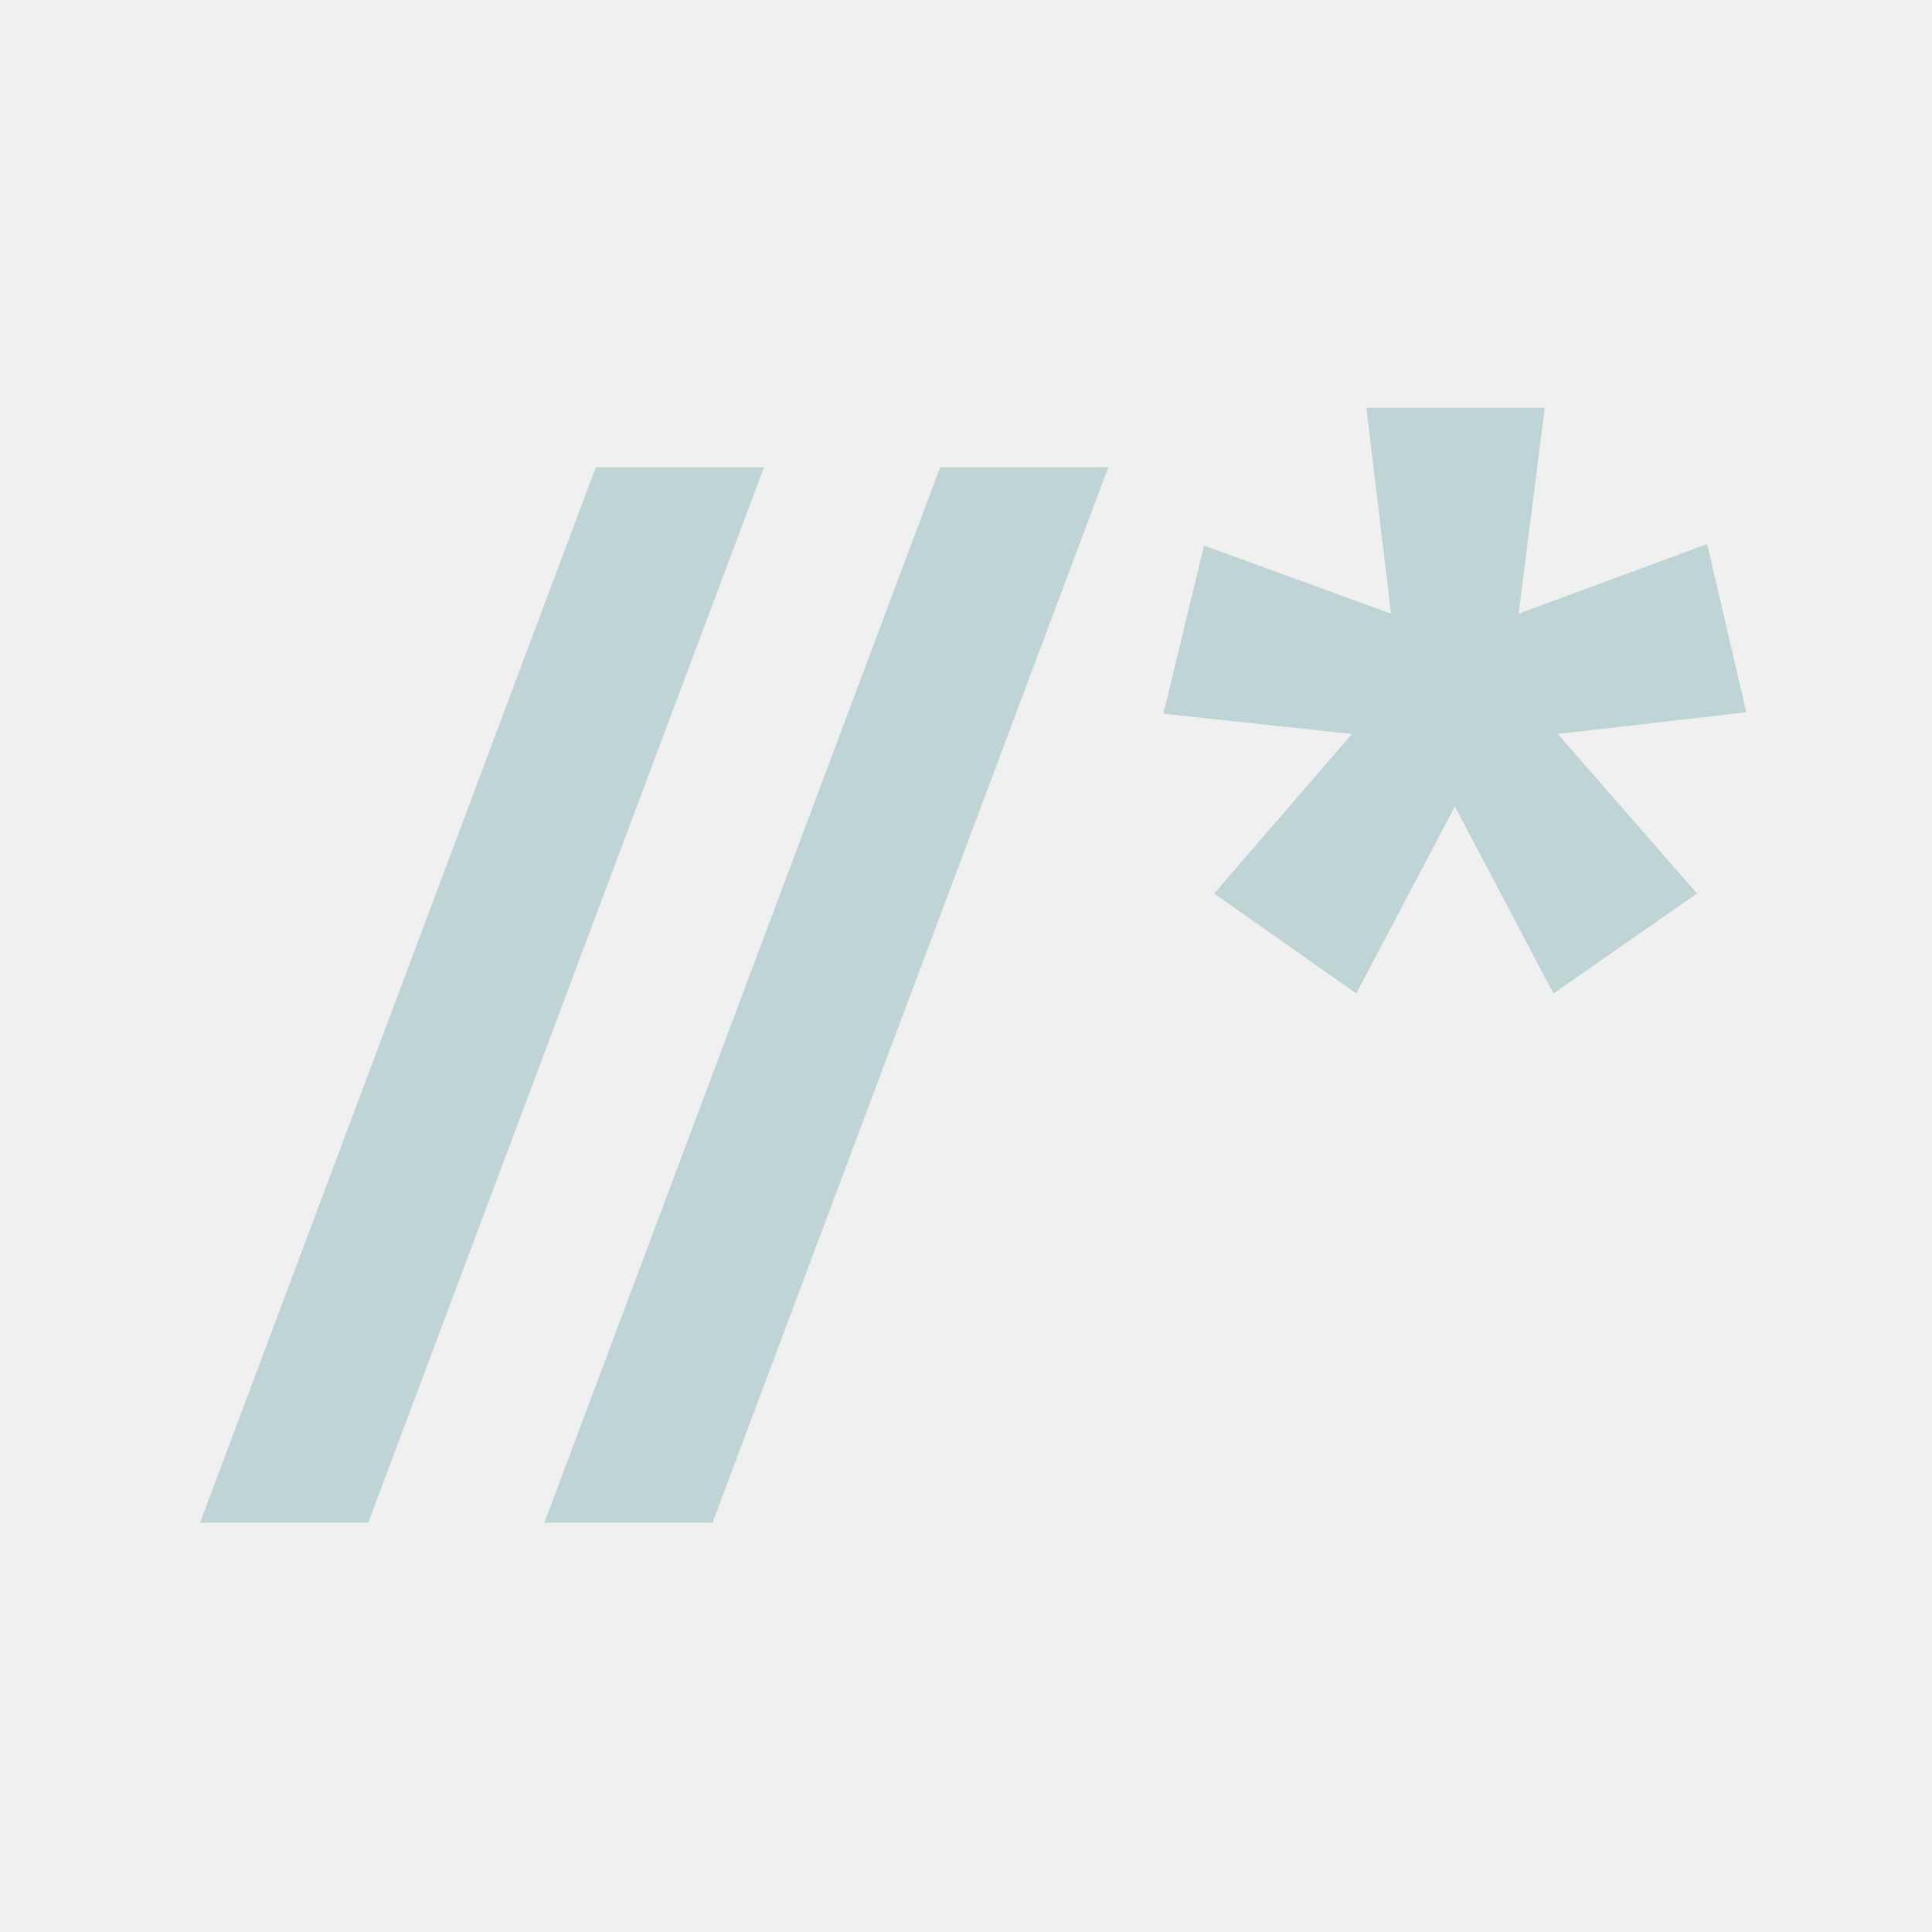
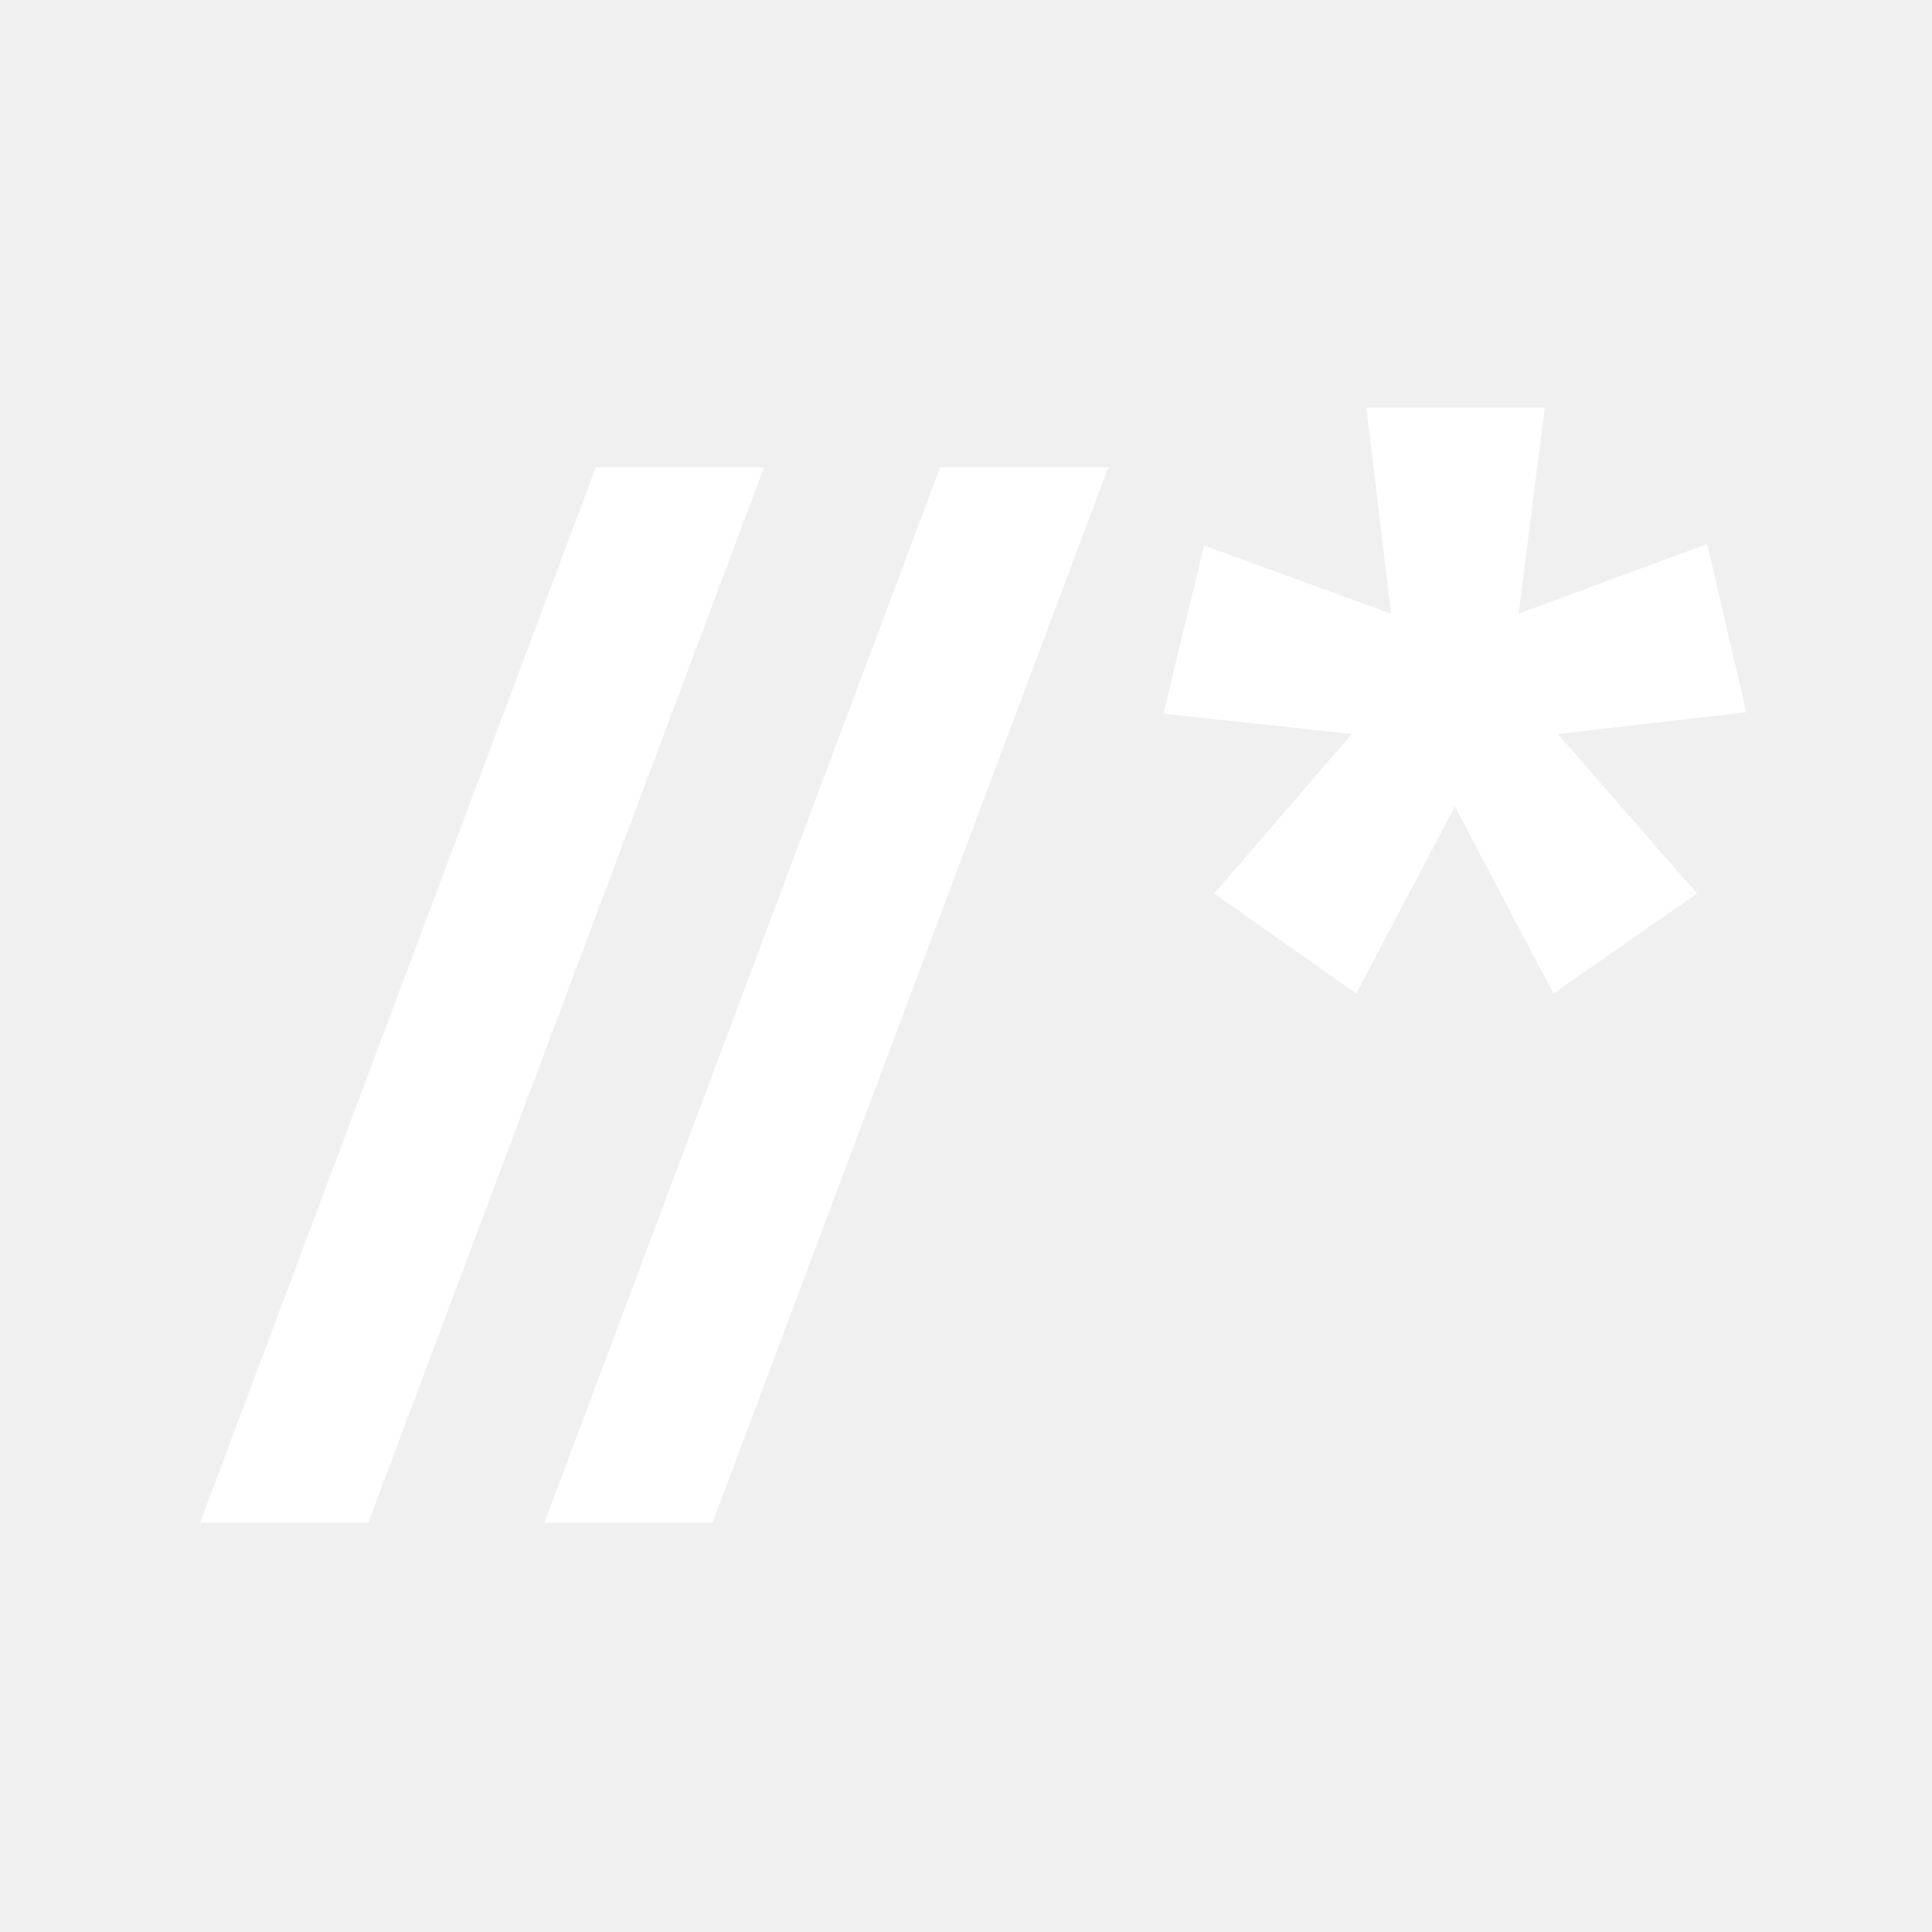
<svg xmlns="http://www.w3.org/2000/svg" width="47.849mm" height="47.849mm" viewBox="-5.742 -5.742 59.332 59.332" version="1.1" id="svg1">
  <defs id="defs1" />
  <g id="layer1" transform="translate(-78.84583,-124.6188)">
-     <path d="m 107.141,133.225 -12.156,32.417 h -5.165 l 12.156,-32.417 z m 13.403,-1.826 -0.802,6.323 5.789,-2.137 1.202,5.165 -5.789,0.668 4.275,4.898 -4.408,3.072 -3.028,-5.744 -3.028,5.744 -4.364,-3.072 4.23,-4.898 -5.789,-0.623 1.247,-5.165 5.744,2.093 -0.757,-6.323 z" id="text1" style="font-size:44.529px;font-family:'Noto Sans';-inkscape-font-specification:'Noto Sans, @wght=700';font-variation-settings:'wght' 700;fill:#bfd5d5;stroke-width:1.107;stroke-linecap:square;paint-order:stroke fill markers" aria-label="/*" />
-     <path d="M 96.568,133.225 84.412,165.642 H 79.247 L 91.403,133.225 Z" id="text2" style="font-size:44.529px;font-family:'Noto Sans';-inkscape-font-specification:'Noto Sans, @wght=700';font-variation-settings:'wght' 700;fill:#bfd5d5;stroke-width:1.107;stroke-linecap:square;paint-order:stroke fill markers" aria-label="/" />
+     <path d="m 107.141,133.225 -12.156,32.417 h -5.165 l 12.156,-32.417 z m 13.403,-1.826 -0.802,6.323 5.789,-2.137 1.202,5.165 -5.789,0.668 4.275,4.898 -4.408,3.072 -3.028,-5.744 -3.028,5.744 -4.364,-3.072 4.23,-4.898 -5.789,-0.623 1.247,-5.165 5.744,2.093 -0.757,-6.323 z" id="text1" style="font-size:44.529px;font-family:'Noto Sans';-inkscape-font-specification:'Noto Sans, @wght=700';font-variation-settings:'wght' 700;fill:#ffffff;stroke-width:1.107;stroke-linecap:square;paint-order:stroke fill markers" aria-label="/*" />
+     <path d="M 96.568,133.225 84.412,165.642 H 79.247 L 91.403,133.225 Z" id="text2" style="font-size:44.529px;font-family:'Noto Sans';-inkscape-font-specification:'Noto Sans, @wght=700';font-variation-settings:'wght' 700;fill:#ffffff;stroke-width:1.107;stroke-linecap:square;paint-order:stroke fill markers" aria-label="/" />
  </g>
</svg>
